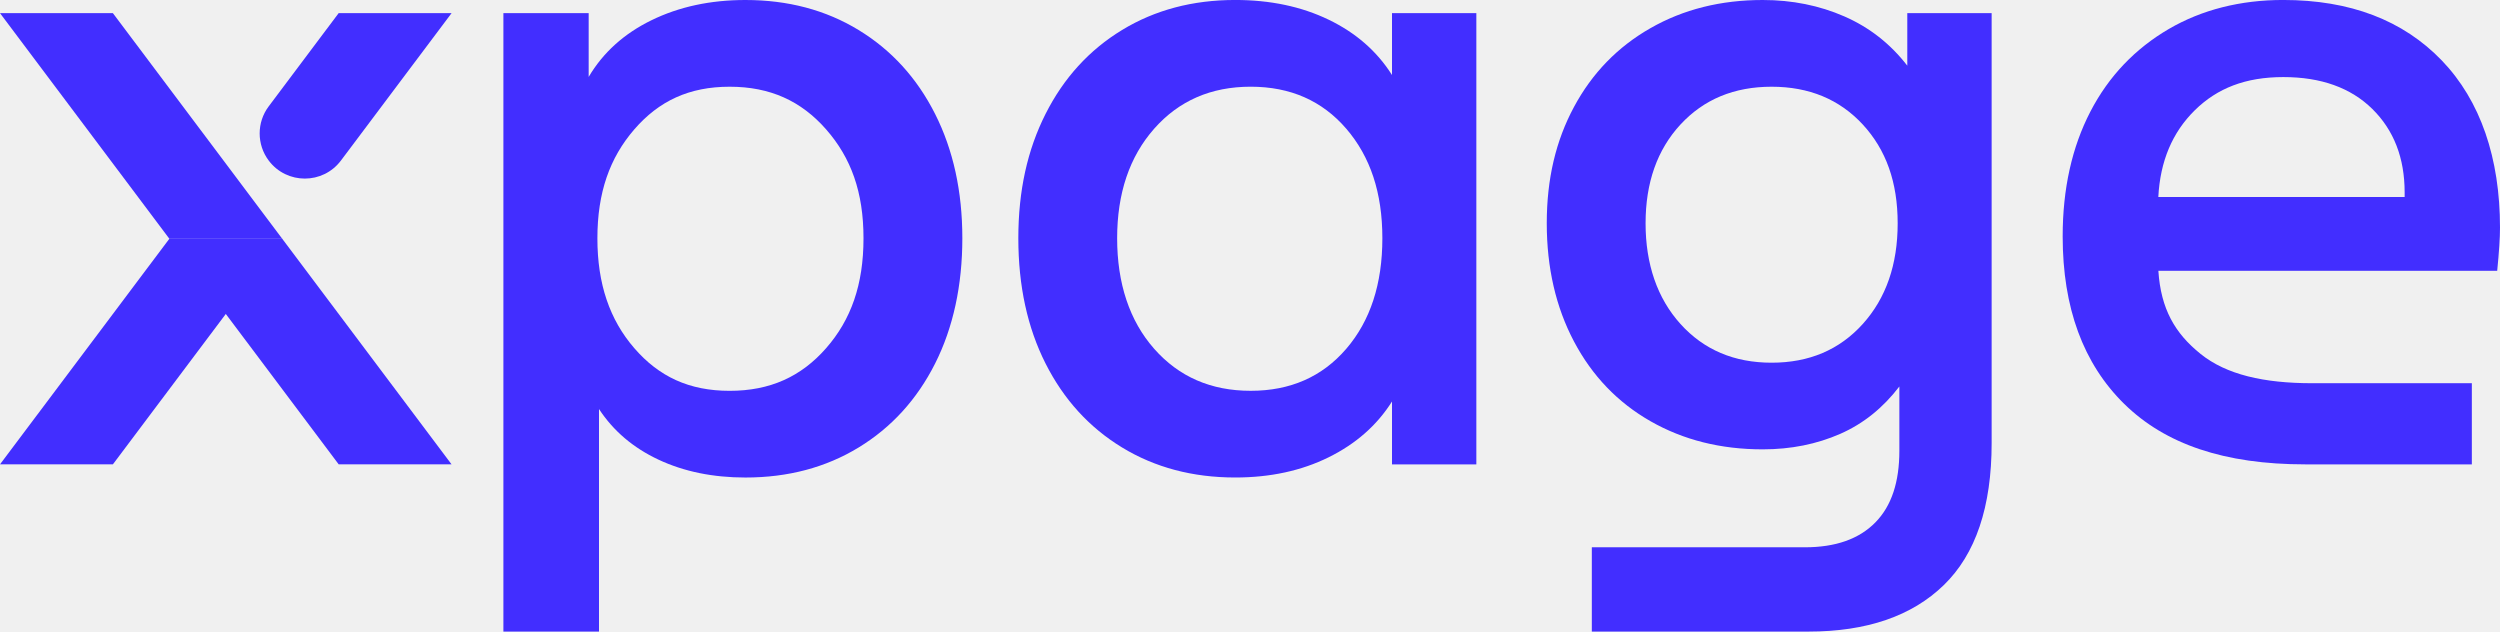
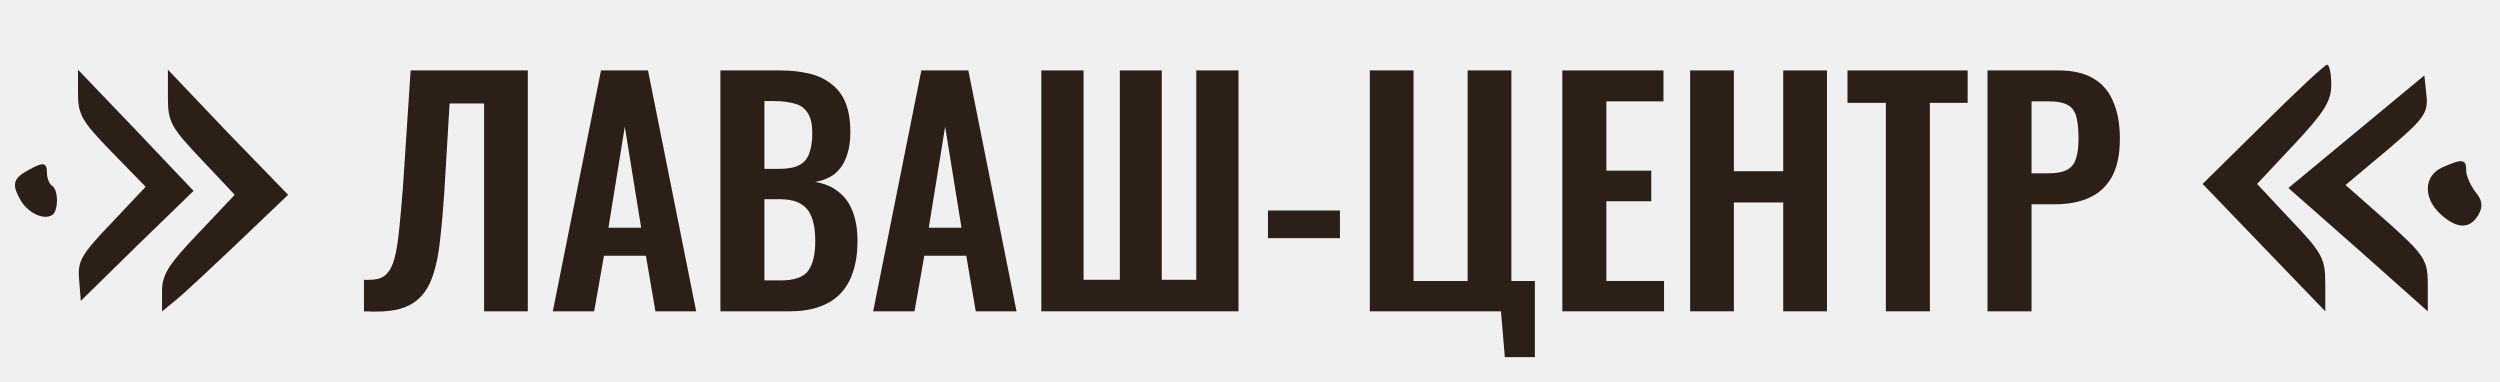
- <svg xmlns="http://www.w3.org/2000/svg" width="190" height="48" viewBox="0 0 190 48" fill="none">
-   <g clip-path="url(#clip0_3459_7834)">
-     <path d="M38.258 0.998H44.739V5.846C45.833 3.993 47.427 2.555 49.52 1.534C51.614 0.513 53.99 0 56.655 0C59.89 0 62.757 0.761 65.253 2.281C67.749 3.801 69.688 5.928 71.068 8.661C72.447 11.395 73.138 14.545 73.138 18.11C73.138 21.674 72.447 24.895 71.068 27.628C69.69 30.361 67.752 32.488 65.253 34.01C62.757 35.53 59.89 36.292 56.655 36.292C54.183 36.292 51.982 35.84 50.055 34.938C48.128 34.036 46.616 32.753 45.524 31.087V48H38.258V0.998ZM48.208 26.462C50.078 28.623 52.375 29.703 55.453 29.703C58.531 29.703 60.891 28.623 62.785 26.462C64.679 24.3 65.626 21.634 65.626 18.112C65.626 14.589 64.679 11.994 62.785 9.832C60.889 7.673 58.531 6.591 55.453 6.591C52.375 6.591 50.078 7.673 48.208 9.832C46.337 11.994 45.402 14.636 45.402 18.112C45.402 21.588 46.337 24.302 48.208 26.462Z" fill="#422EFF" />
-     <path d="M85.278 34.008C82.781 32.488 80.843 30.362 79.462 27.626C78.082 24.893 77.393 21.721 77.393 18.108C77.393 14.494 78.082 11.393 79.462 8.659C80.841 5.926 82.779 3.799 85.278 2.279C87.774 0.759 90.641 -0.002 93.875 -0.002C96.538 -0.002 98.905 0.497 100.975 1.495C103.045 2.492 104.65 3.895 105.792 5.701V0.998H112.202V35.292H105.792V30.514C104.65 32.322 103.045 33.734 100.975 34.755C98.905 35.777 96.54 36.29 93.875 36.29C90.641 36.29 87.774 35.528 85.278 34.008ZM87.718 26.509C89.595 28.638 92.037 29.701 95.052 29.701C98.066 29.701 100.483 28.638 102.316 26.509C104.146 24.38 105.06 21.581 105.06 18.11C105.06 14.639 104.146 11.91 102.316 9.781C100.485 7.655 98.064 6.589 95.052 6.589C92.04 6.589 89.595 7.655 87.718 9.781C85.84 11.91 84.903 14.688 84.903 18.11C84.903 21.532 85.84 24.38 87.718 26.509Z" fill="#422EFF" />
-     <path d="M120.978 41.594H137.175C139.505 41.594 141.291 40.964 142.528 39.704C143.764 38.444 144.352 36.627 144.352 34.249V29.373C143.114 30.989 141.638 32.191 139.854 32.975C138.07 33.757 136.108 34.151 133.966 34.151C130.778 34.151 127.937 33.439 125.439 32.013C122.942 30.586 121.004 28.567 119.623 25.953C118.243 23.34 117.554 20.346 117.554 16.969C117.554 13.591 118.243 10.694 119.623 8.127C121.002 5.56 122.94 3.562 125.439 2.138C127.935 0.712 130.778 0 133.966 0C136.202 0 138.272 0.417 140.173 1.248C142.074 2.08 143.67 3.328 144.954 4.991V0.998H151.365V33.668C151.365 38.517 150.151 42.117 147.725 44.47C145.299 46.824 141.874 48 137.449 48H120.978V41.594ZM127.717 24.623C129.487 26.583 131.793 27.565 134.643 27.565C137.494 27.565 139.8 26.586 141.57 24.623C143.337 22.663 144.223 20.112 144.223 16.974C144.223 13.835 143.337 11.378 141.57 9.462C139.8 7.549 137.491 6.591 134.643 6.591C131.796 6.591 129.487 7.549 127.717 9.462C125.947 11.378 125.064 13.882 125.064 16.974C125.064 20.065 125.947 22.663 127.717 24.623Z" fill="#422EFF" />
-     <path d="M161.437 30.694C158.322 27.628 156.763 23.384 156.763 17.967C156.763 14.355 157.464 11.194 158.868 8.484C160.269 5.774 162.297 3.682 164.819 2.209C167.341 0.736 170.28 -0.002 173.517 -0.002C178.606 -0.002 182.626 1.532 185.577 4.596C188.526 7.662 190 12.027 190 17.304C190 18.065 189.93 19.157 189.787 20.583H164.036C164.226 23.483 165.295 25.331 167.247 26.9C169.198 28.467 172.027 29.125 175.74 29.125H187.86V35.292H175.191C169.055 35.292 164.554 33.758 161.439 30.694H161.437ZM182.753 14.974V14.63C182.753 12.004 181.932 9.889 180.291 8.275C178.651 6.666 176.398 5.858 173.532 5.858C170.665 5.858 168.515 6.699 166.807 8.378C165.096 10.06 164.172 12.257 164.032 14.974H182.753Z" fill="#422EFF" />
-     <path d="M0 0.998H8.579L21.449 18.145H12.871L0 0.998Z" fill="#422EFF" />
-     <path d="M21.449 18.145L34.319 35.291H25.741L12.87 18.145H21.449Z" fill="#422EFF" />
-     <path d="M21.452 18.145L8.579 35.291H0L12.871 18.145H21.452Z" fill="#422EFF" />
-     <path d="M20.42 8.085L25.738 0.998H34.32L25.912 12.2C24.538 14.03 21.794 14.03 20.42 12.2C19.506 10.98 19.506 9.303 20.42 8.085Z" fill="#422EFF" />
-   </g>
-   <defs>
-     <clipPath id="clip0_3459_7834">
-       <rect width="190" height="48" fill="white" />
-     </clipPath>
-   </defs>
+ <svg xmlns="http://www.w3.org/2000/svg" width="269" height="41" viewBox="0 0 269 41" fill="none">
+   <path d="M39.16 33.498V30.106C39.758 30.128 40.259 30.096 40.664 30.01C41.091 29.904 41.443 29.68 41.72 29.338C42.019 28.997 42.264 28.474 42.456 27.77C42.648 27.045 42.808 26.074 42.936 24.858C43.064 23.642 43.203 22.096 43.352 20.218L44.184 7.578H56.792V33.498H52.088V11.13H48.376L47.8 20.794C47.672 22.693 47.523 24.367 47.352 25.818C47.203 27.269 46.958 28.506 46.616 29.53C46.296 30.533 45.837 31.343 45.24 31.962C44.643 32.581 43.853 33.018 42.872 33.274C41.891 33.509 40.654 33.584 39.16 33.498Z" fill="#2B1F17" />
+   <path d="M59.484 33.498L64.668 7.578H69.724L74.908 33.498H70.524L69.5 27.514H64.988L63.932 33.498H59.484ZM65.468 24.506H68.988L67.228 13.626L65.468 24.506Z" fill="#2B1F17" />
+   <path d="M77.515 33.498V7.578H83.883C85.035 7.578 86.069 7.685 86.987 7.898C87.925 8.111 88.725 8.474 89.387 8.986C90.069 9.477 90.592 10.149 90.955 11.002C91.317 11.855 91.499 12.933 91.499 14.234C91.499 15.28 91.349 16.175 91.051 16.922C90.773 17.669 90.357 18.266 89.803 18.714C89.248 19.141 88.555 19.429 87.723 19.578C88.747 19.749 89.589 20.111 90.251 20.666C90.933 21.2 91.435 21.904 91.755 22.778C92.096 23.653 92.267 24.709 92.267 25.946C92.267 27.183 92.107 28.282 91.787 29.242C91.488 30.181 91.029 30.97 90.411 31.61C89.813 32.229 89.056 32.698 88.139 33.018C87.243 33.338 86.187 33.498 84.971 33.498H77.515ZM82.251 30.17H84.043C85.472 30.17 86.443 29.829 86.955 29.146C87.467 28.442 87.723 27.365 87.723 25.914C87.723 24.869 87.595 24.026 87.339 23.386C87.104 22.725 86.699 22.234 86.123 21.914C85.568 21.594 84.821 21.434 83.883 21.434H82.251V30.17ZM82.251 18.17H83.851C84.789 18.17 85.515 18.032 86.027 17.754C86.539 17.477 86.891 17.05 87.083 16.474C87.296 15.898 87.403 15.173 87.403 14.298C87.403 13.381 87.243 12.677 86.923 12.186C86.624 11.674 86.165 11.333 85.547 11.162C84.928 10.97 84.139 10.874 83.179 10.874H82.251V18.17Z" fill="#2B1F17" />
+   <path d="M93.953 33.498L99.137 7.578H104.193L109.377 33.498H104.993L103.969 27.514H99.457L98.401 33.498H93.953ZM99.937 24.506H103.457L101.697 13.626L99.937 24.506Z" fill="#2B1F17" />
+   <path d="M112.047 33.498V7.578H116.591V30.106H120.495V7.578H125.007V30.106H128.719V7.578H133.263V33.498H112.047Z" fill="#2B1F17" />
+   <path d="M136.433 25.626V22.65H144.177V25.626H136.433Z" fill="#2B1F17" />
+   <path d="M161.92 38.426L161.504 33.498H147.392V7.578H152.096V30.234H157.92V7.578H162.624V30.234H165.152V38.426H161.92Z" fill="#2B1F17" />
+   <path d="M168.108 33.498V7.578H178.988V10.906H172.844V18.362H177.676V21.658H172.844V30.234H179.052V33.498H168.108Z" fill="#2B1F17" />
+   <path d="M181.86 33.498V7.578H186.564V18.426H191.876V7.578H196.58V33.498H191.876V21.786H186.564V33.498H181.86Z" fill="#2B1F17" />
+   <path d="M202.919 33.498V11.066H198.791V7.578H211.719V11.066H207.655V33.498H202.919Z" fill="#2B1F17" />
+   <path d="M213.858 33.498V7.578H221.474C223.032 7.578 224.29 7.866 225.25 8.442C226.232 9.018 226.946 9.861 227.394 10.97C227.864 12.058 228.098 13.381 228.098 14.938C228.098 16.623 227.81 17.989 227.234 19.034C226.658 20.058 225.848 20.805 224.802 21.274C223.778 21.744 222.562 21.978 221.154 21.978H218.594V33.498H213.858ZM218.594 18.65H220.386C221.24 18.65 221.901 18.533 222.37 18.298C222.861 18.042 223.192 17.648 223.362 17.114C223.554 16.559 223.65 15.823 223.65 14.906C223.65 13.967 223.576 13.21 223.426 12.634C223.298 12.037 223 11.6 222.53 11.322C222.082 11.045 221.368 10.906 220.386 10.906H218.594V18.65Z" fill="#2B1F17" />
+   <path d="M243.44 13.444L237 19.792L243.633 26.68L250.202 33.5V30.529C250.202 27.828 249.88 27.22 246.531 23.709L242.86 19.792L246.853 15.538C250.073 12.094 250.846 10.878 250.846 9.122C250.846 7.974 250.653 6.962 250.395 6.962C250.073 7.029 246.982 9.933 243.44 13.444Z" fill="#2B1F17" />
+   <path d="M253.548 14.172L246.23 20.228L253.767 26.864L261.23 33.5V30.601C261.23 27.959 260.865 27.444 256.84 23.836L252.377 19.906L256.84 16.169C260.791 12.819 261.304 12.174 261.084 10.242L260.865 8.115L253.548 14.172Z" fill="#2B1F17" />
+   <path d="M262.796 18.012C260.781 18.913 260.711 21.294 262.587 23.031C264.324 24.639 265.783 24.703 266.686 23.095C267.172 22.259 267.103 21.551 266.408 20.714C265.852 20.007 265.366 18.977 265.366 18.334C265.366 17.112 264.949 17.047 262.796 18.012Z" fill="#2B1F17" />
+   <path d="M8.393 10.033C8.393 12.311 8.757 13.007 12.032 16.361L15.671 20.095L11.971 24.018C8.696 27.435 8.332 28.131 8.514 30.093L8.696 32.371L14.762 26.423L20.827 20.538L14.64 14.02L8.393 7.502V10.033Z" fill="#2B1F17" />
+   <path d="M18.067 10.454C18.067 13.146 18.382 13.672 21.663 17.151L25.259 20.96L21.347 25.096C18.13 28.444 17.436 29.561 17.436 31.333V33.5L18.887 32.318C19.707 31.662 22.735 28.838 25.701 26.015L31.001 20.96L24.502 14.263L18.067 7.5V10.454Z" fill="#2B1F17" />
+   <path d="M3.146 18.251C1.456 19.146 1.238 19.778 2.111 21.359C2.874 22.834 4.618 23.729 5.6 23.15C6.308 22.729 6.308 20.41 5.6 19.989C5.327 19.831 5.054 19.199 5.054 18.619C5.054 17.46 4.673 17.408 3.146 18.251Z" fill="#2B1F17" />
</svg>
